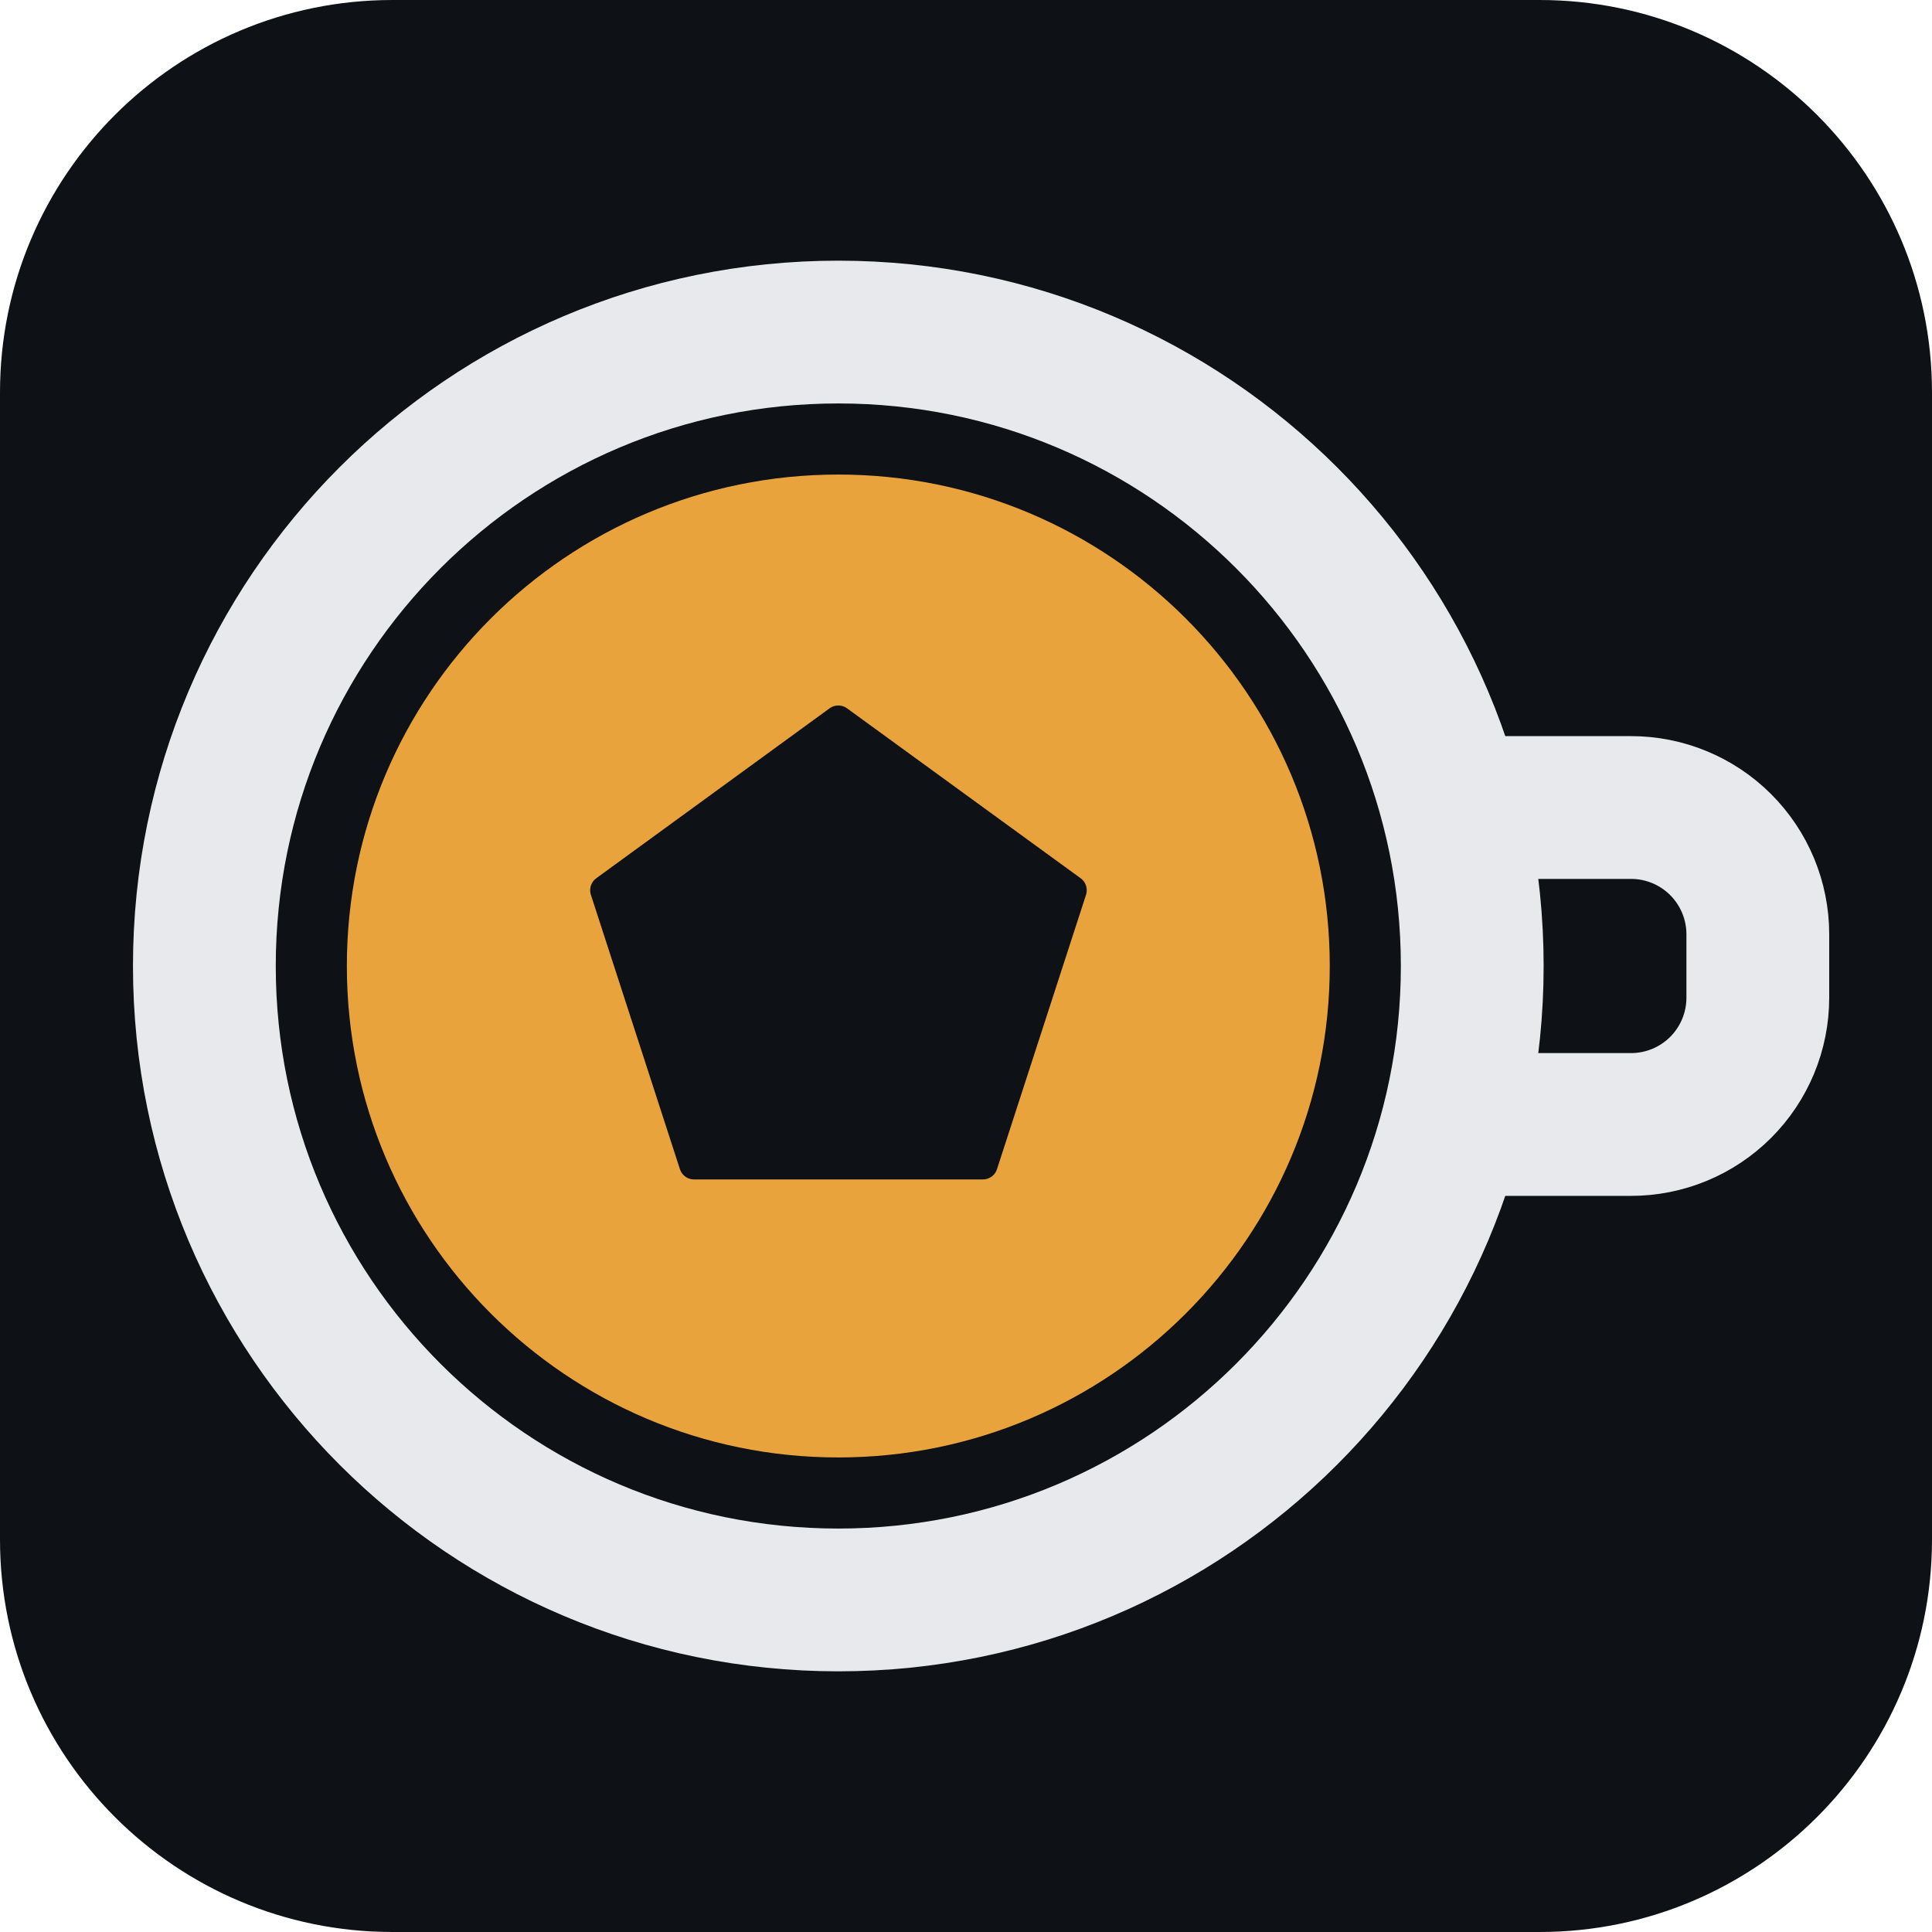
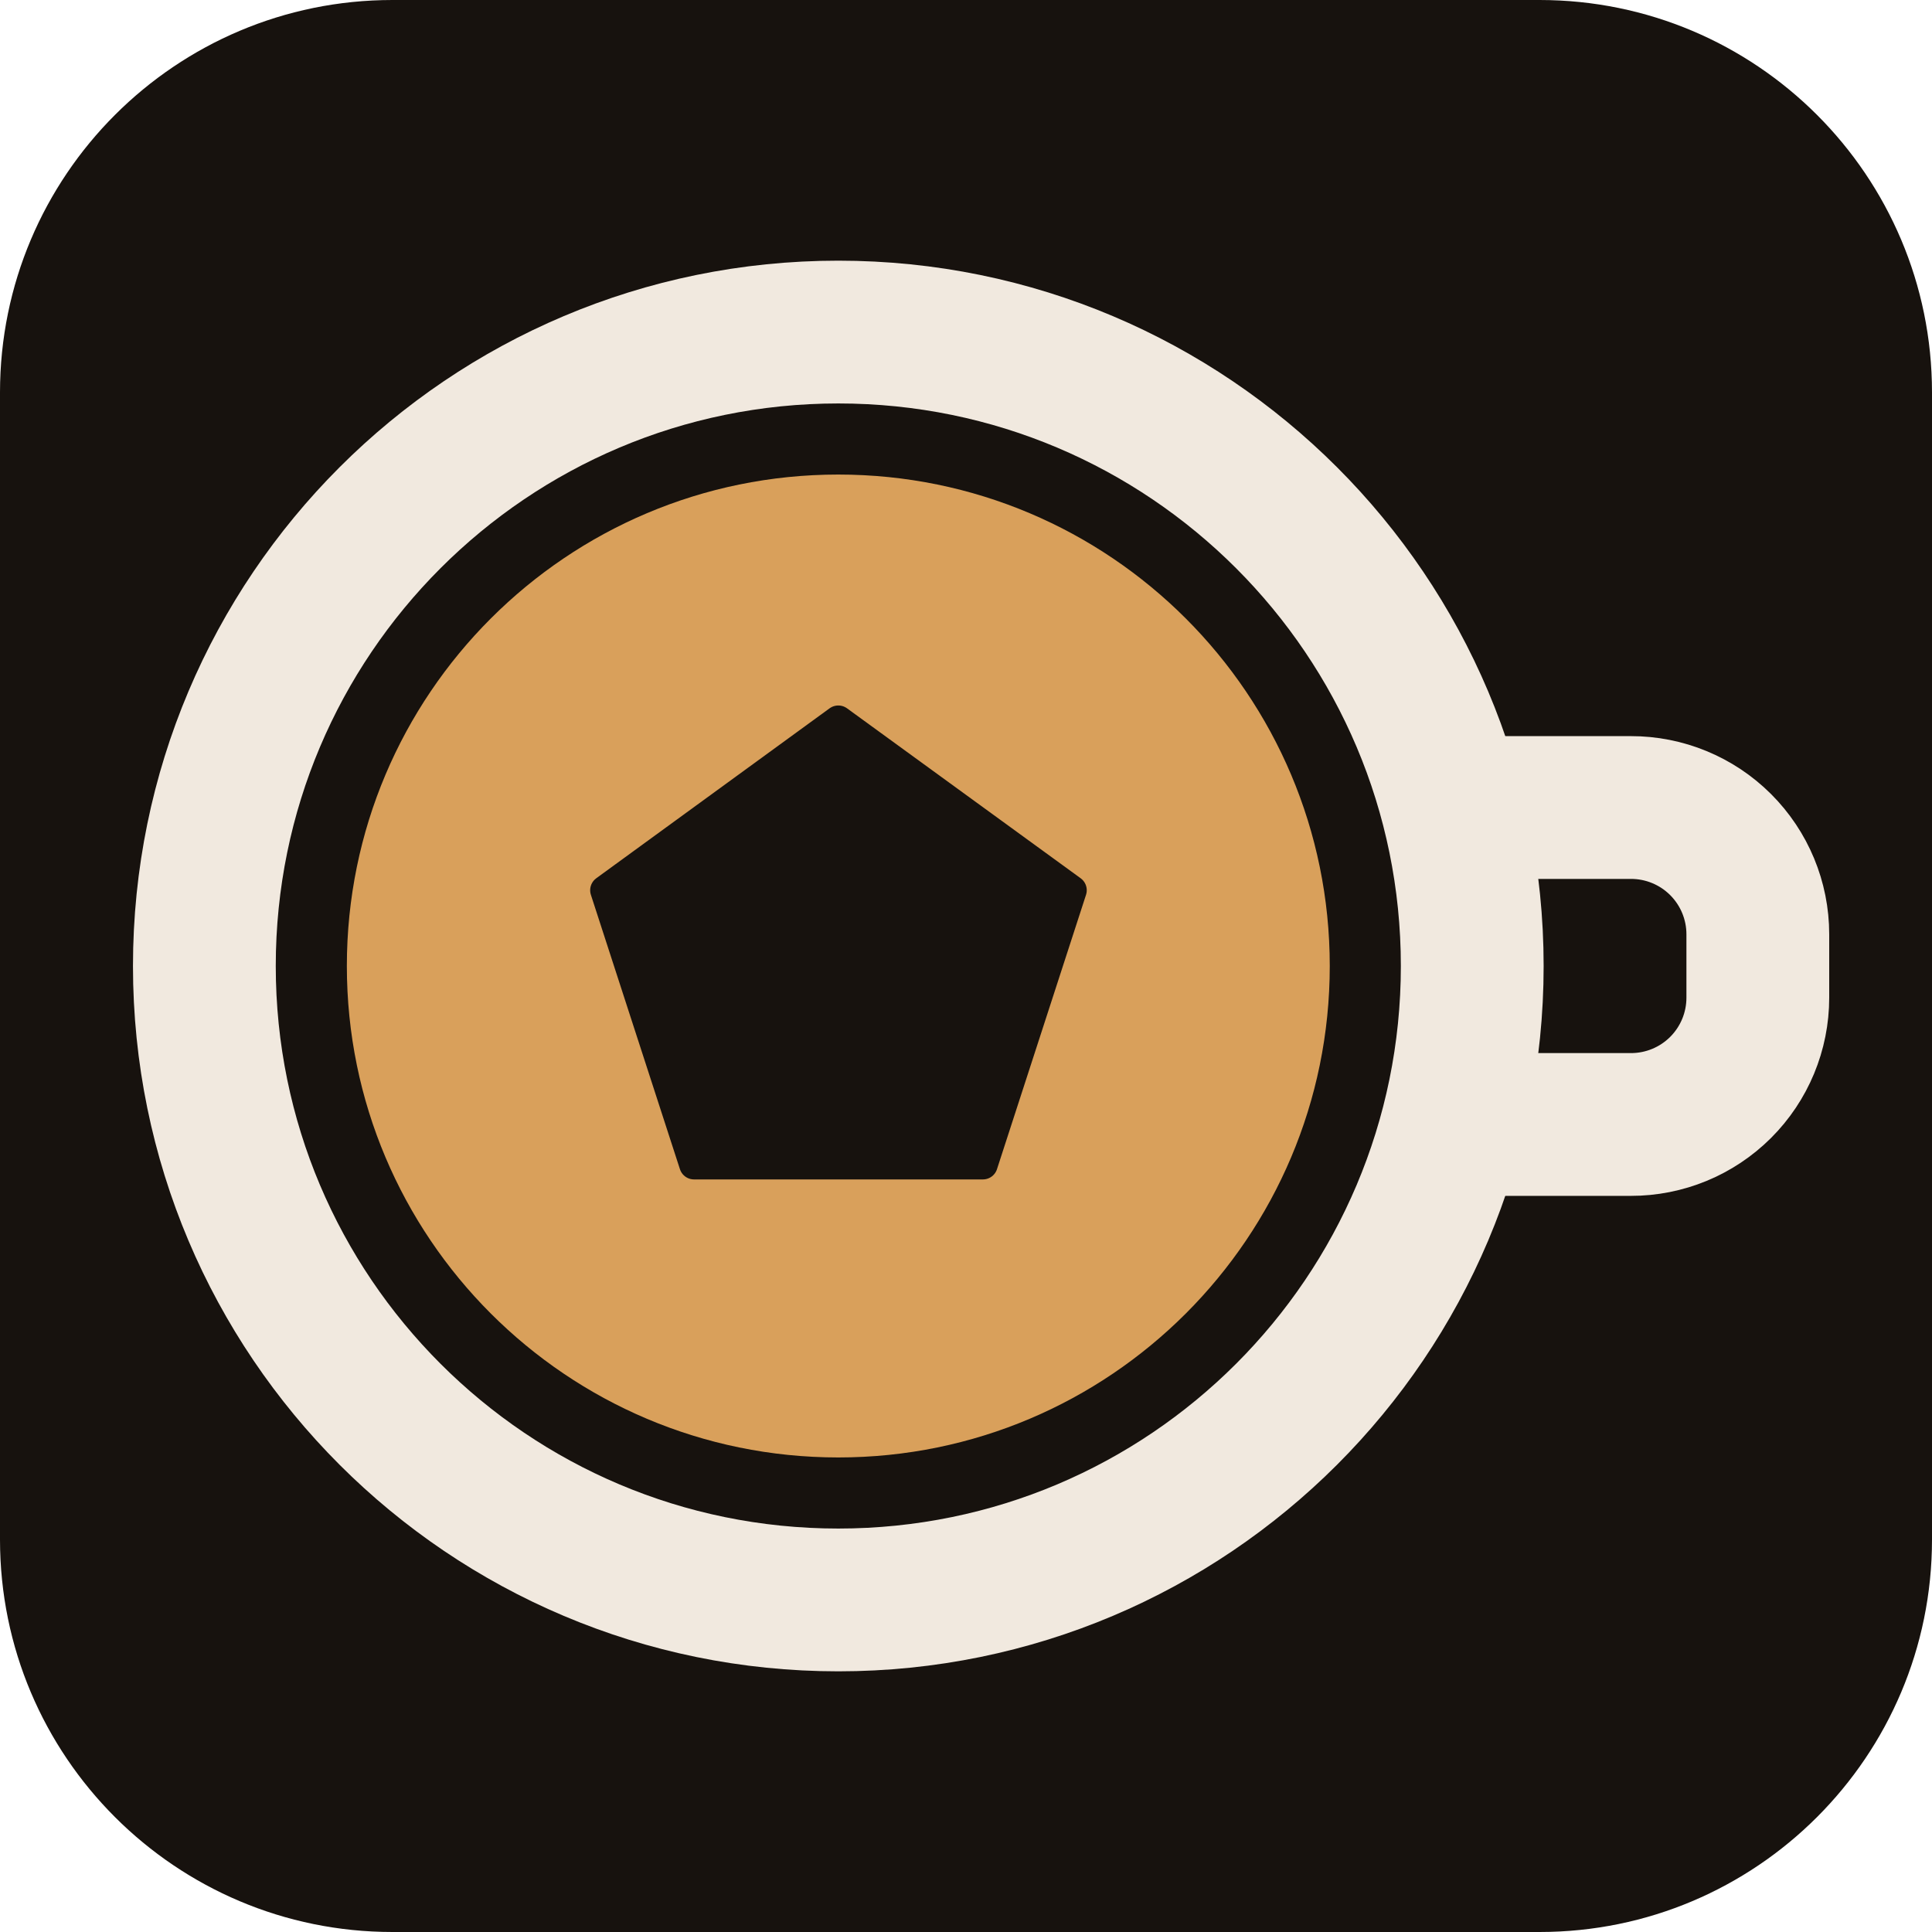
<svg xmlns="http://www.w3.org/2000/svg" viewBox="0 0 64 64" width="64" height="64" role="img" aria-labelledby="gb-icon-title">
-   <rect width="64" height="64" rx="13" fill="#0E1116" />
+   <rect width="64" height="64" rx="13" fill="#17120E" />
  <g id="mark">
-     <path d="M47.59 26.75H54.02A4.2 4.2 0 0 1 58.23 30.95V33.05A4.2 4.2 0 0 1 54.02 37.25H47.59" fill="none" stroke="#E7E9EC" stroke-width="4.73" stroke-linejoin="round" />
-     <circle cx="27.77" cy="32" r="21" fill="#0E1116" stroke="#E7E9EC" stroke-width="4.73" />
-     <circle cx="27.77" cy="32" r="16.28" fill="#E8A33D" />
-     <path d="M27.77 23.86L35.51 29.49L32.56 38.58L22.99 38.58L20.04 29.49Z" fill="#0E1116" stroke="#0E1116" stroke-width="0.98" stroke-linejoin="round" />
+     <path d="M47.59 26.75H54.02A4.2 4.2 0 0 1 58.23 30.95V33.05A4.2 4.2 0 0 1 54.02 37.25H47.59" fill="none" stroke="#F1E9DF" stroke-width="4.73" stroke-linejoin="round" />
+     <circle cx="27.77" cy="32" r="21" fill="#17120E" stroke="#F1E9DF" stroke-width="4.73" />
+     <circle cx="27.77" cy="32" r="16.28" fill="#D9A05B" />
+     <path d="M27.77 23.86L35.51 29.49L32.56 38.58L22.99 38.58L20.04 29.49Z" fill="#17120E" stroke="#17120E" stroke-width="0.98" stroke-linejoin="round" />
  </g>
</svg>
